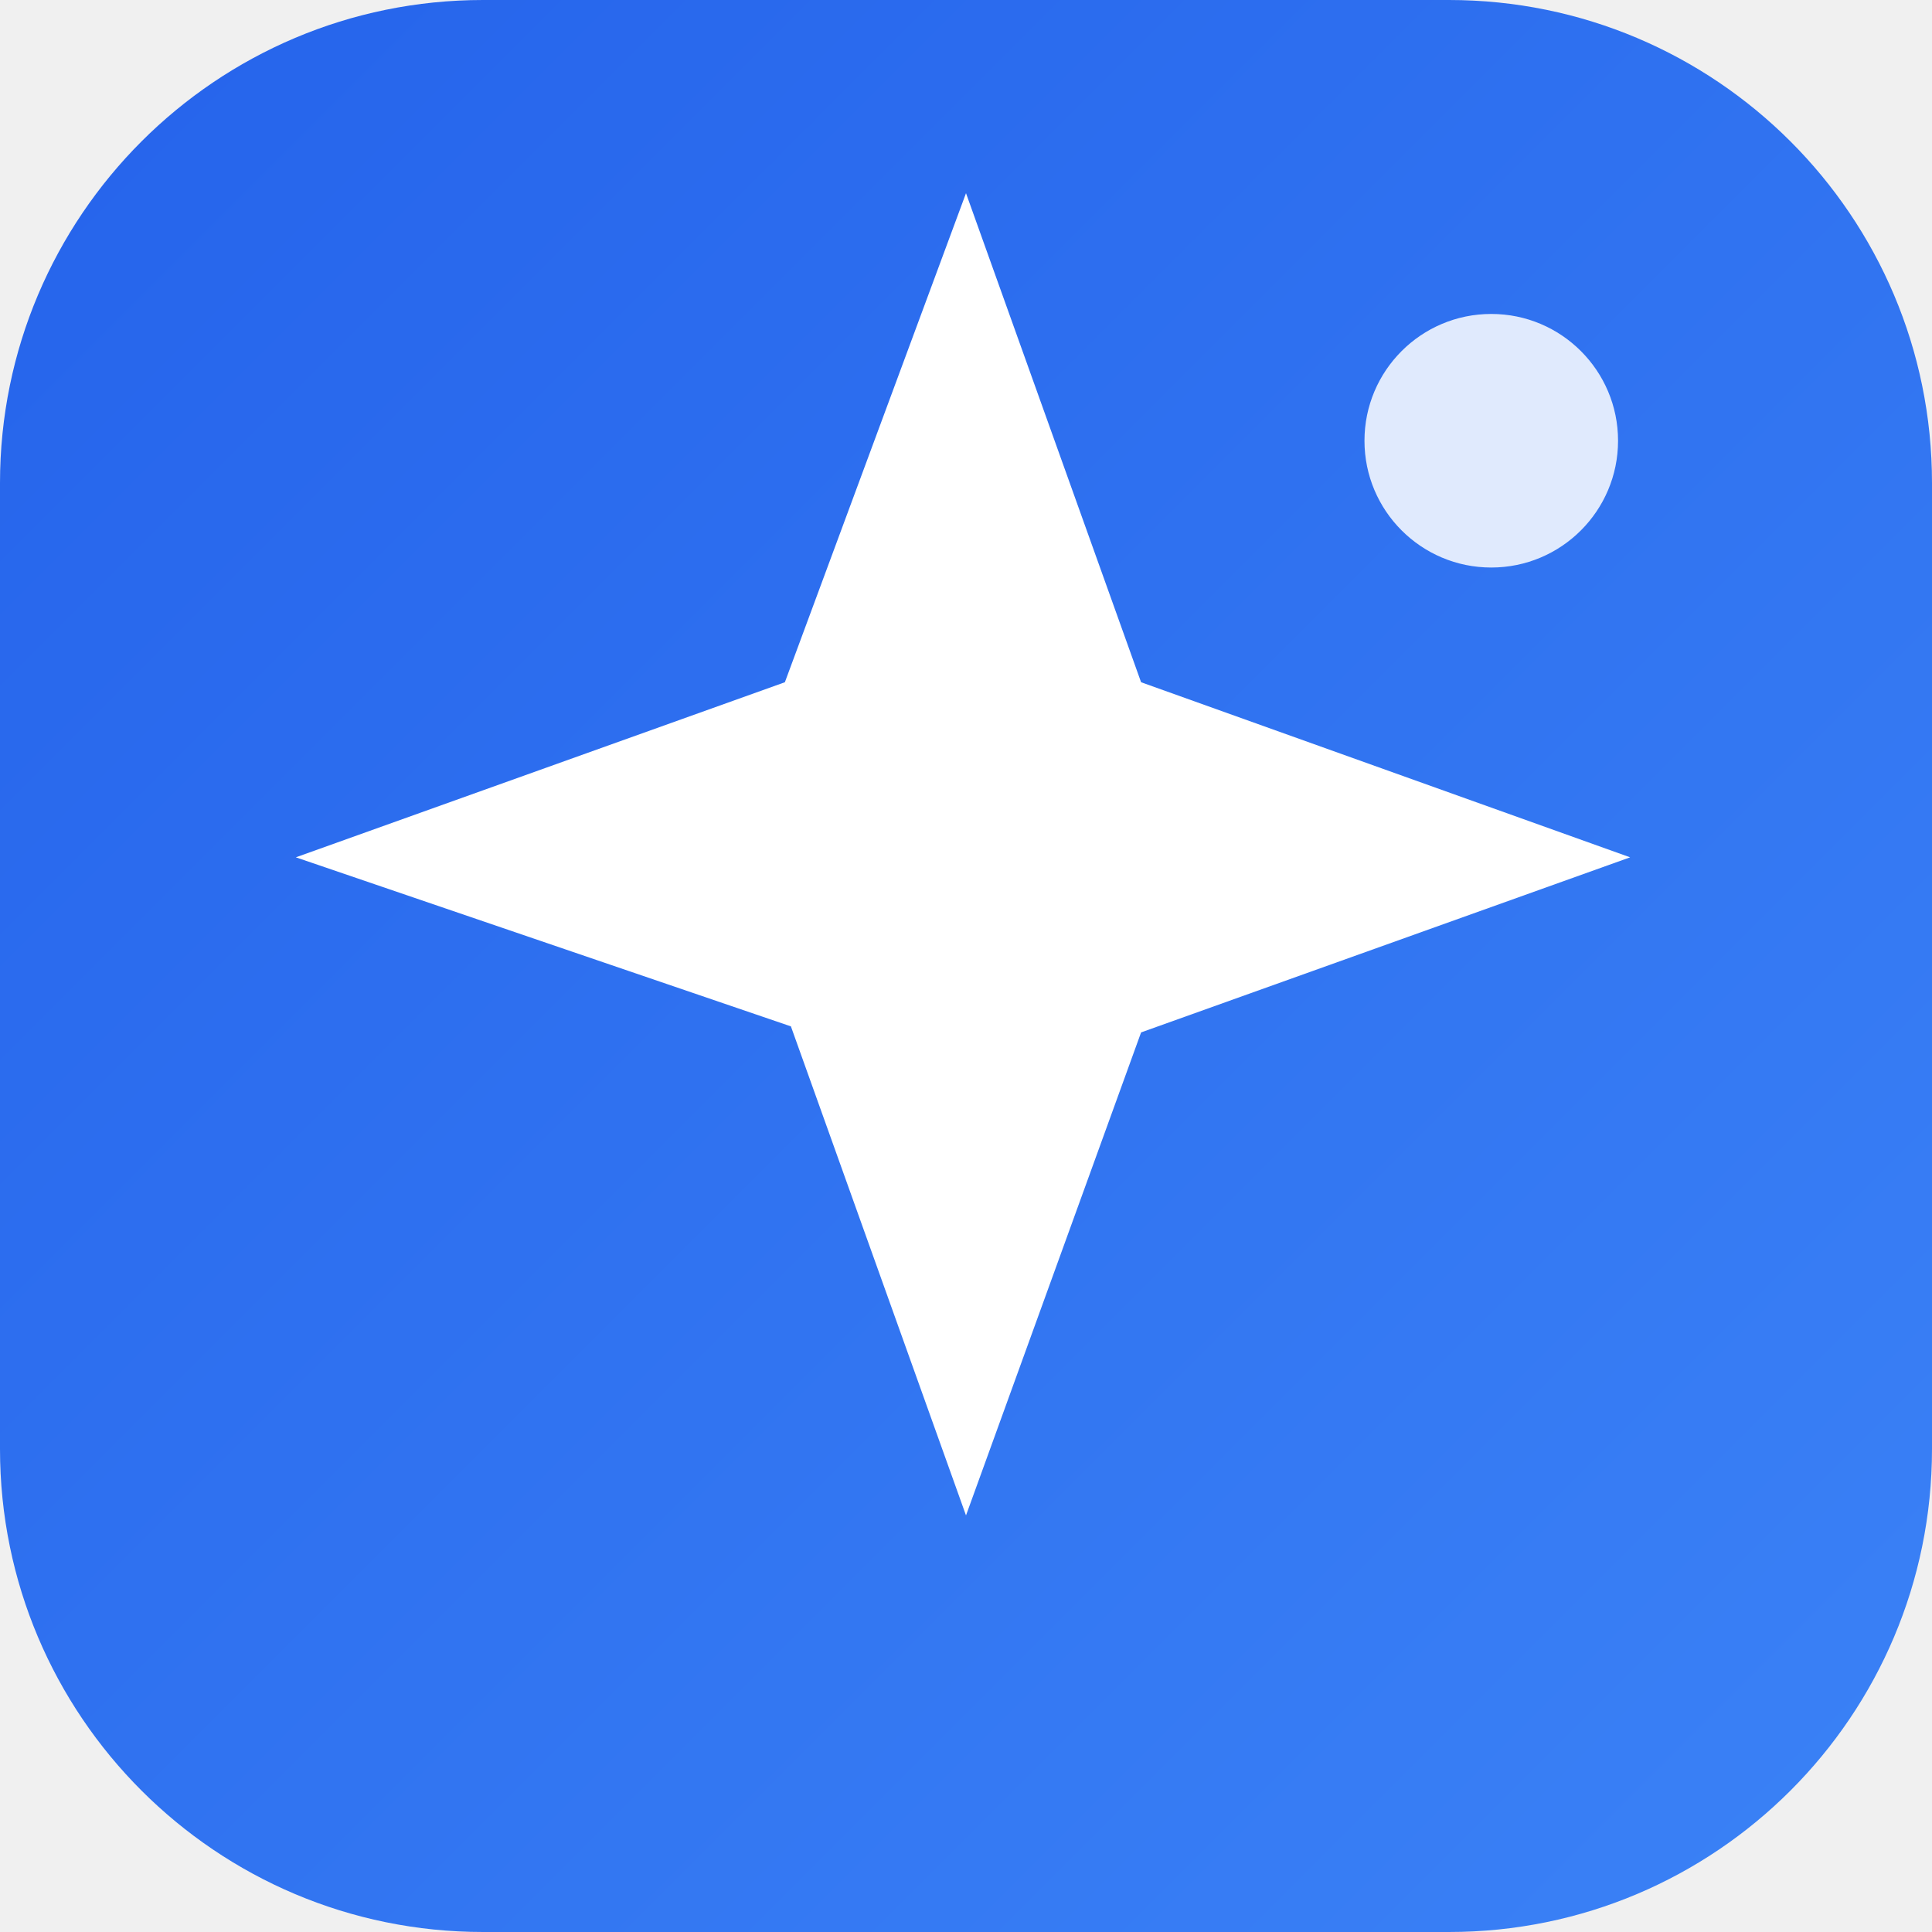
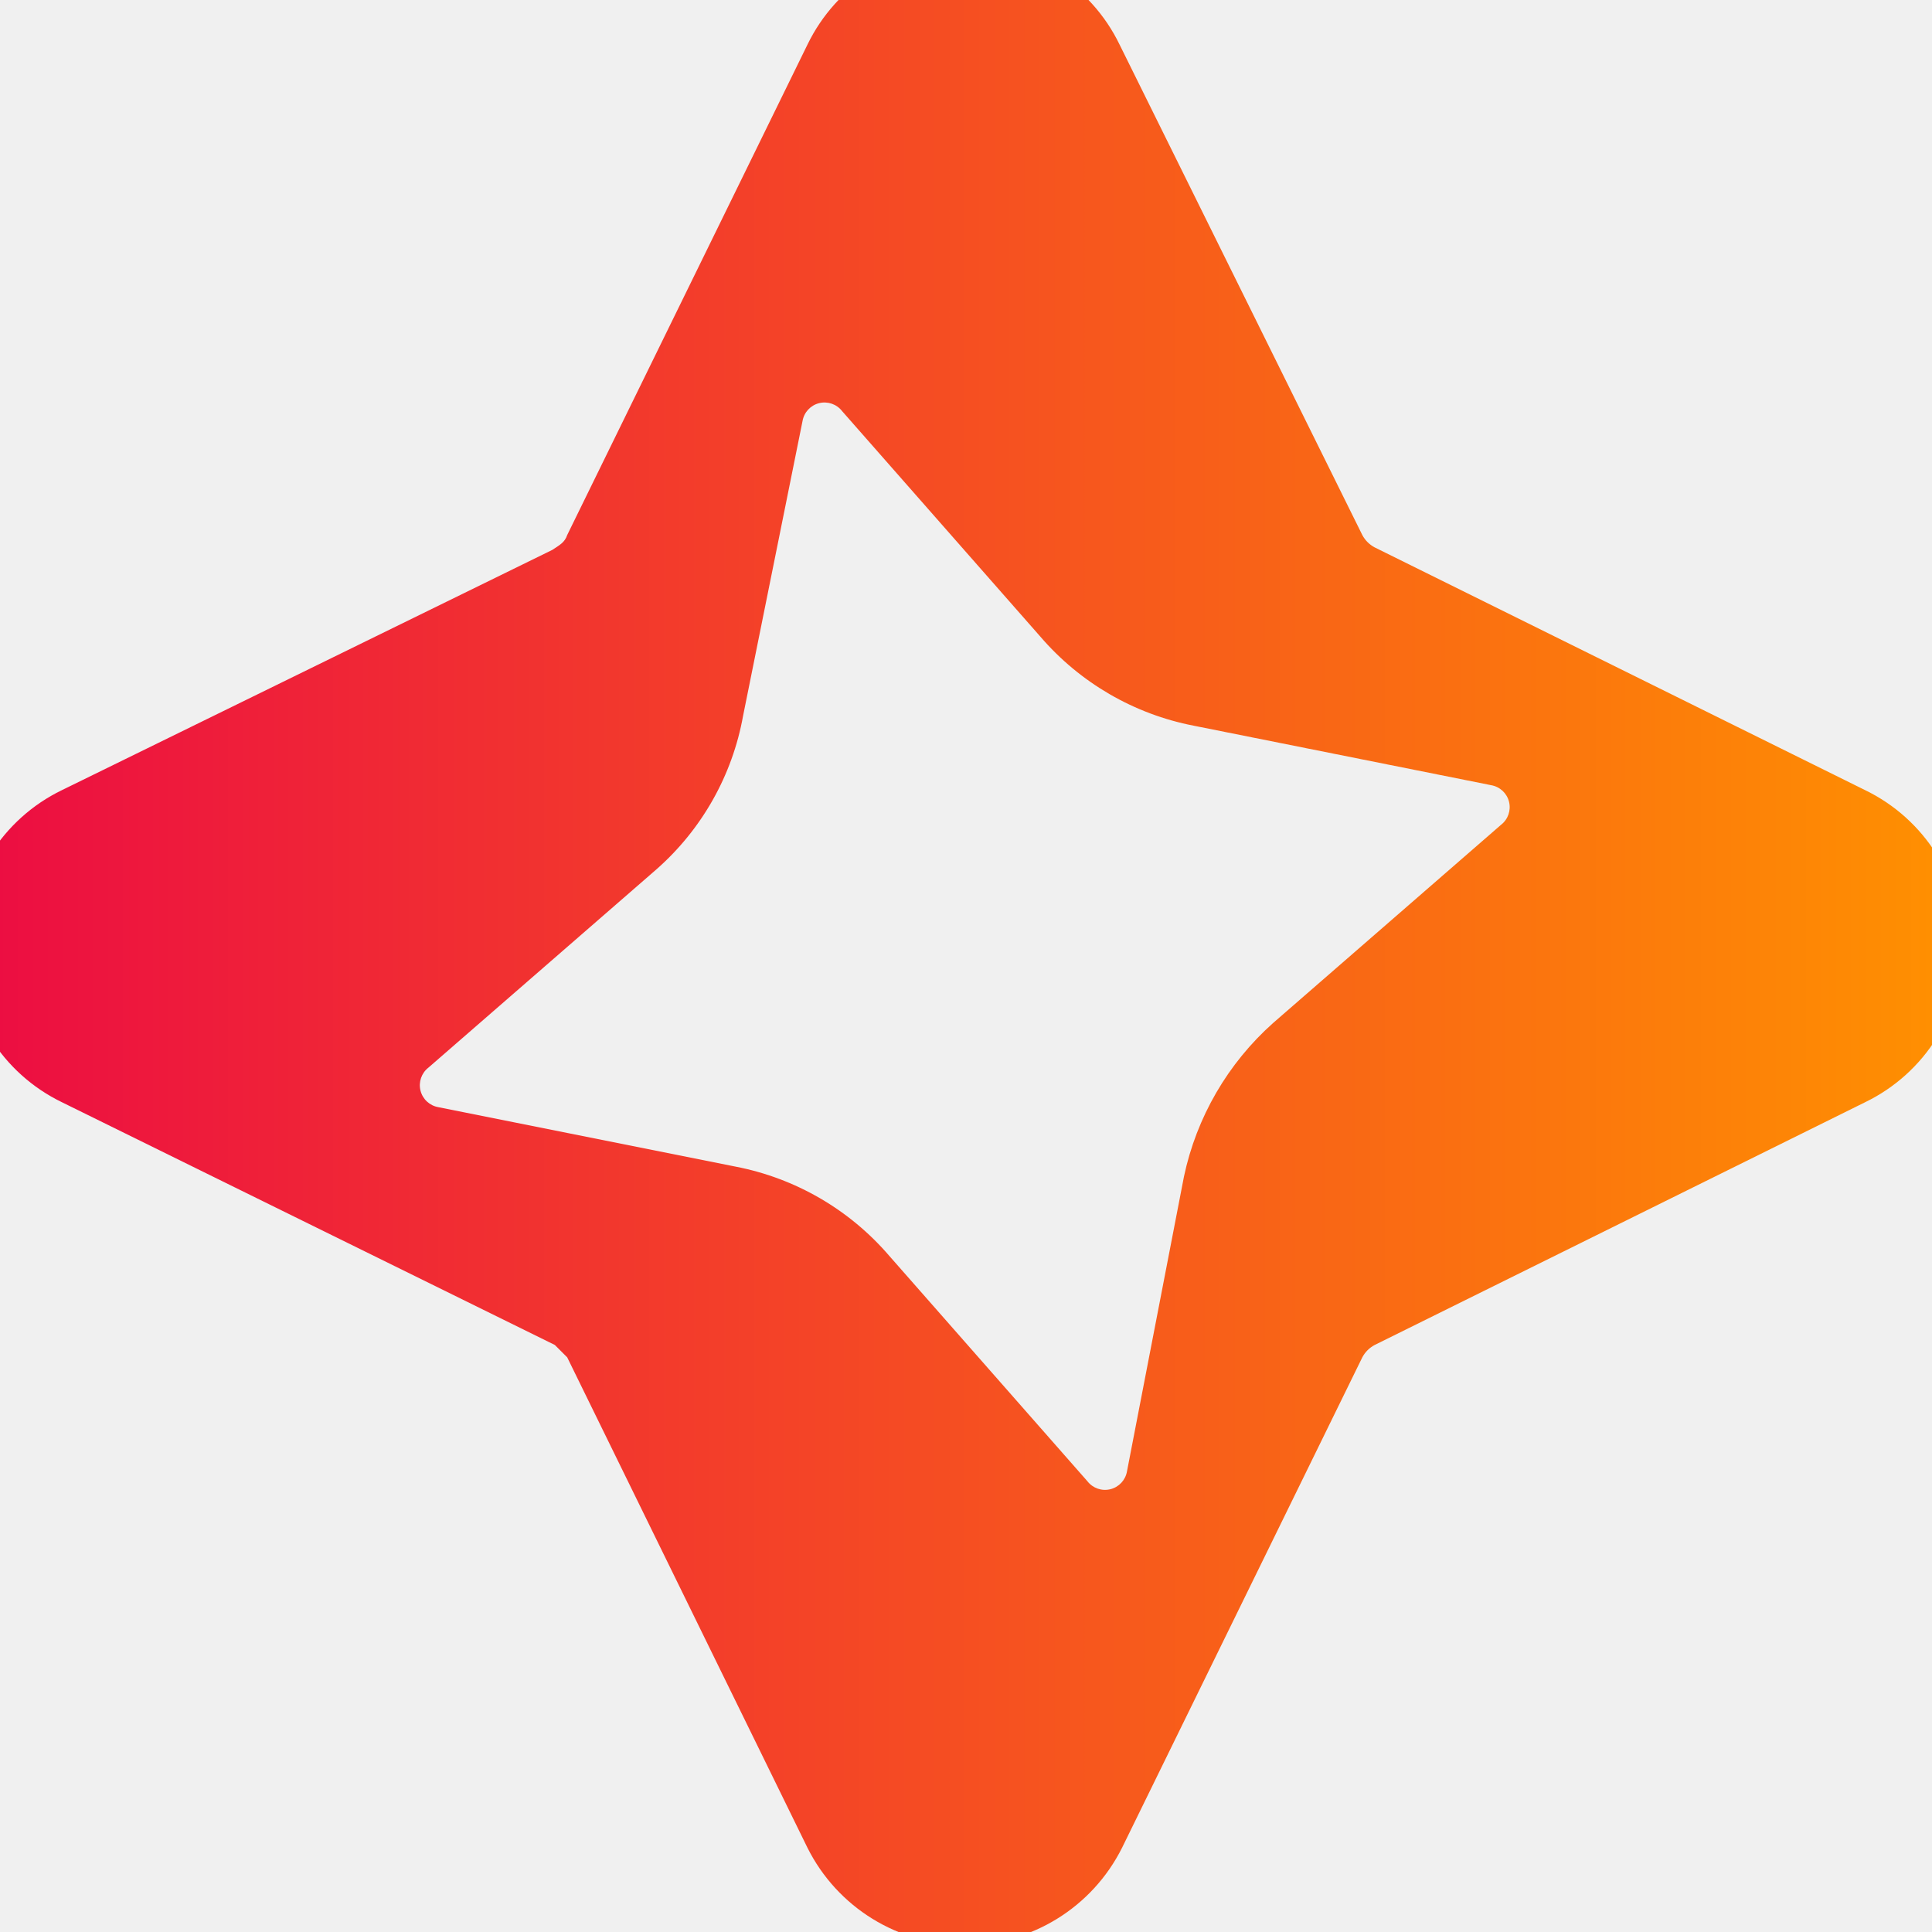
- <svg xmlns="http://www.w3.org/2000/svg" viewBox="0 0 32 32" fill="none">
+ <svg xmlns="http://www.w3.org/2000/svg" viewBox="70 24 78 78" fill="none">
  <defs>
-     <linearGradient id="bg" x1="0" y1="0" x2="32" y2="32" gradientUnits="userSpaceOnUse">
-       <stop stop-color="#2563eb" />
-       <stop offset="1" stop-color="#3b82f6" />
+     <linearGradient id="cmStarFav" x1="68.59" y1="62.2" x2="149.28" y2="62.2" gradientUnits="userSpaceOnUse">
+       <stop offset="0" stop-color="#ec0c43" />
+       <stop offset="1" stop-color="#ff9100" />
    </linearGradient>
  </defs>
-   <rect width="32" height="32" rx="8" fill="url(#bg)" />
-   <path d="M16 3.2l2.9 8.1 8.1 2.9-8.1 2.9L16 25.1l-2.9-8.1L4.9 14.2l8.1-2.9z" fill="#fff" />
-   <circle cx="24.7" cy="7.3" r="2.1" fill="#fff" opacity=".85" />
+   <path fill="url(#cmStarFav)" fill-rule="evenodd" d="M145.3,55.9l-19.8-9.8a1.2,1.2,0,0,1-.5-.5l-9.8-19.8a7,7,0,0,0-12.6,0L92.9,45.6c-.1.3-.3.4-.6.6L72.5,55.9a7,7,0,0,0,0,12.6l19.9,9.8.5.5,9.7,19.8a7.1,7.1,0,0,0,12.7,0L125,78.8a1.2,1.2,0,0,1,.5-.5l19.8-9.8A7,7,0,0,0,145.3,55.9Zm-14.7,1.4-9.2,8a11.5,11.5,0,0,0-3.6,6.2l-2.3,11.9a.9.9,0,0,1-1.6.4l-8-9.1a10.9,10.9,0,0,0-6.2-3.6l-12-2.4a.9.9,0,0,1-.4-1.6l9.2-8a10.8,10.8,0,0,0,3.5-6.2L102.4,41a.9.9,0,0,1,1.6-.4l8,9.1a10.9,10.9,0,0,0,6.2,3.6l12,2.4A.9.9,0,0,1,130.6,57.3Z" />
</svg>
